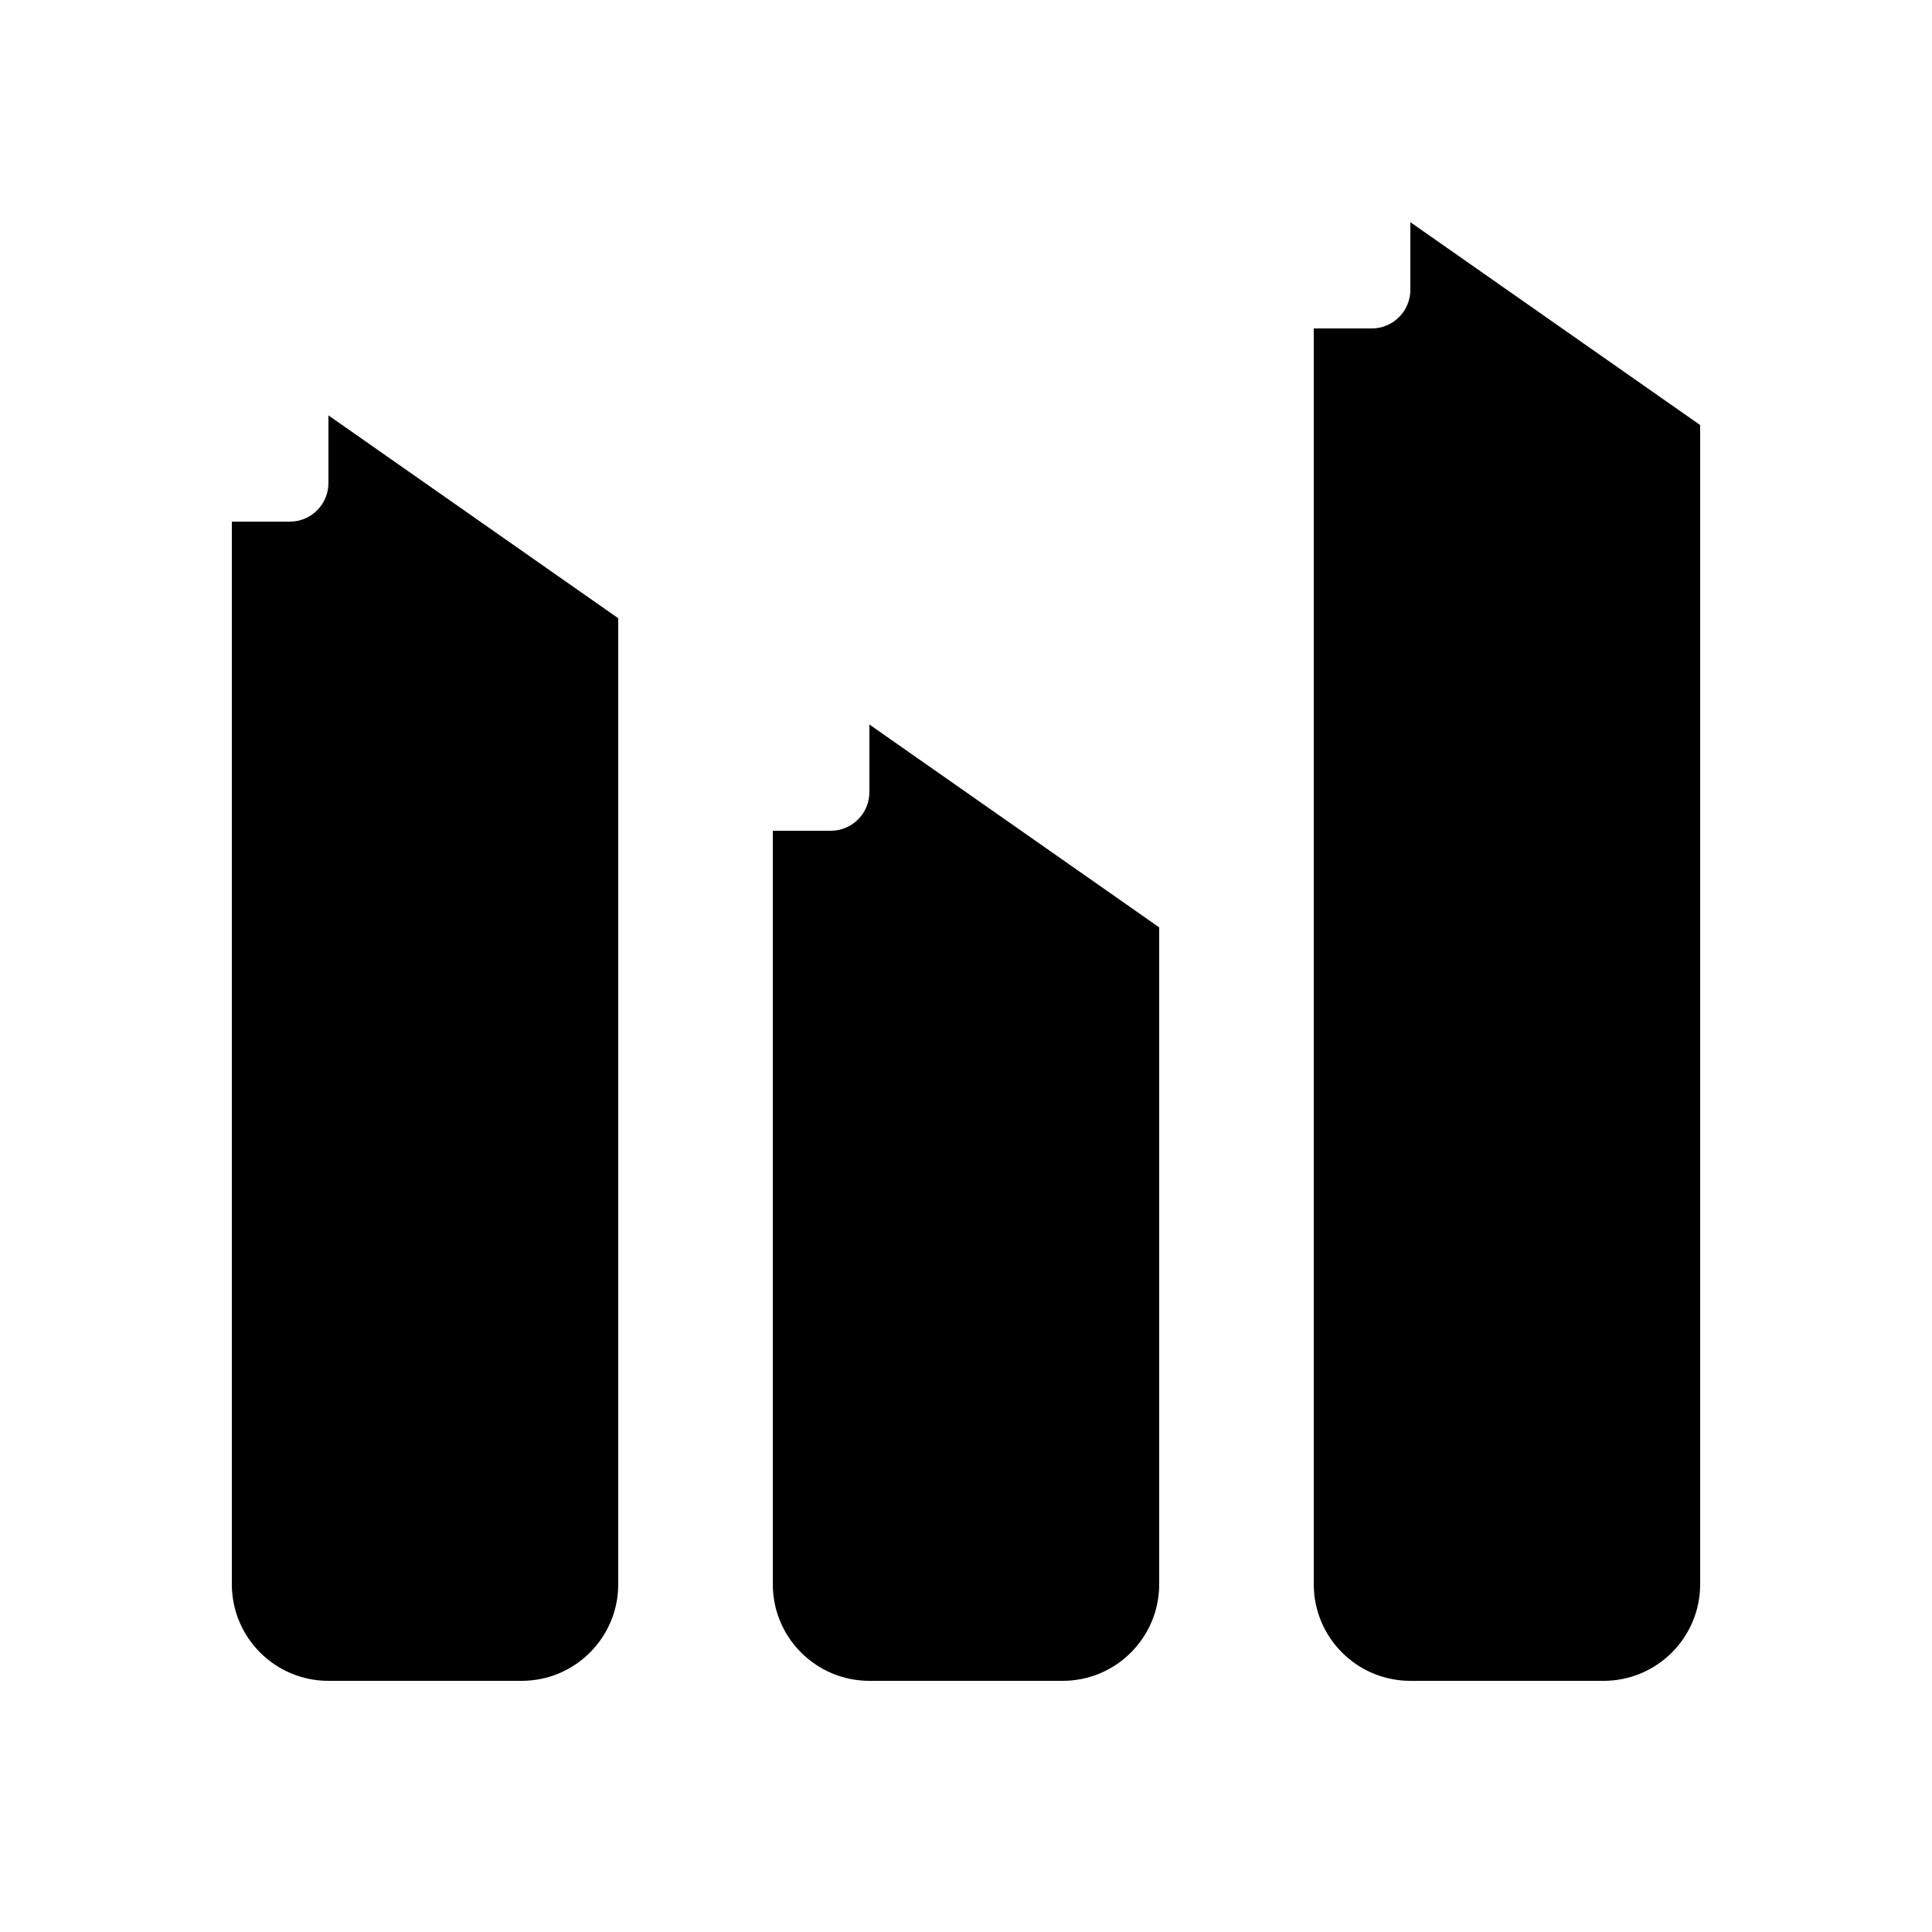
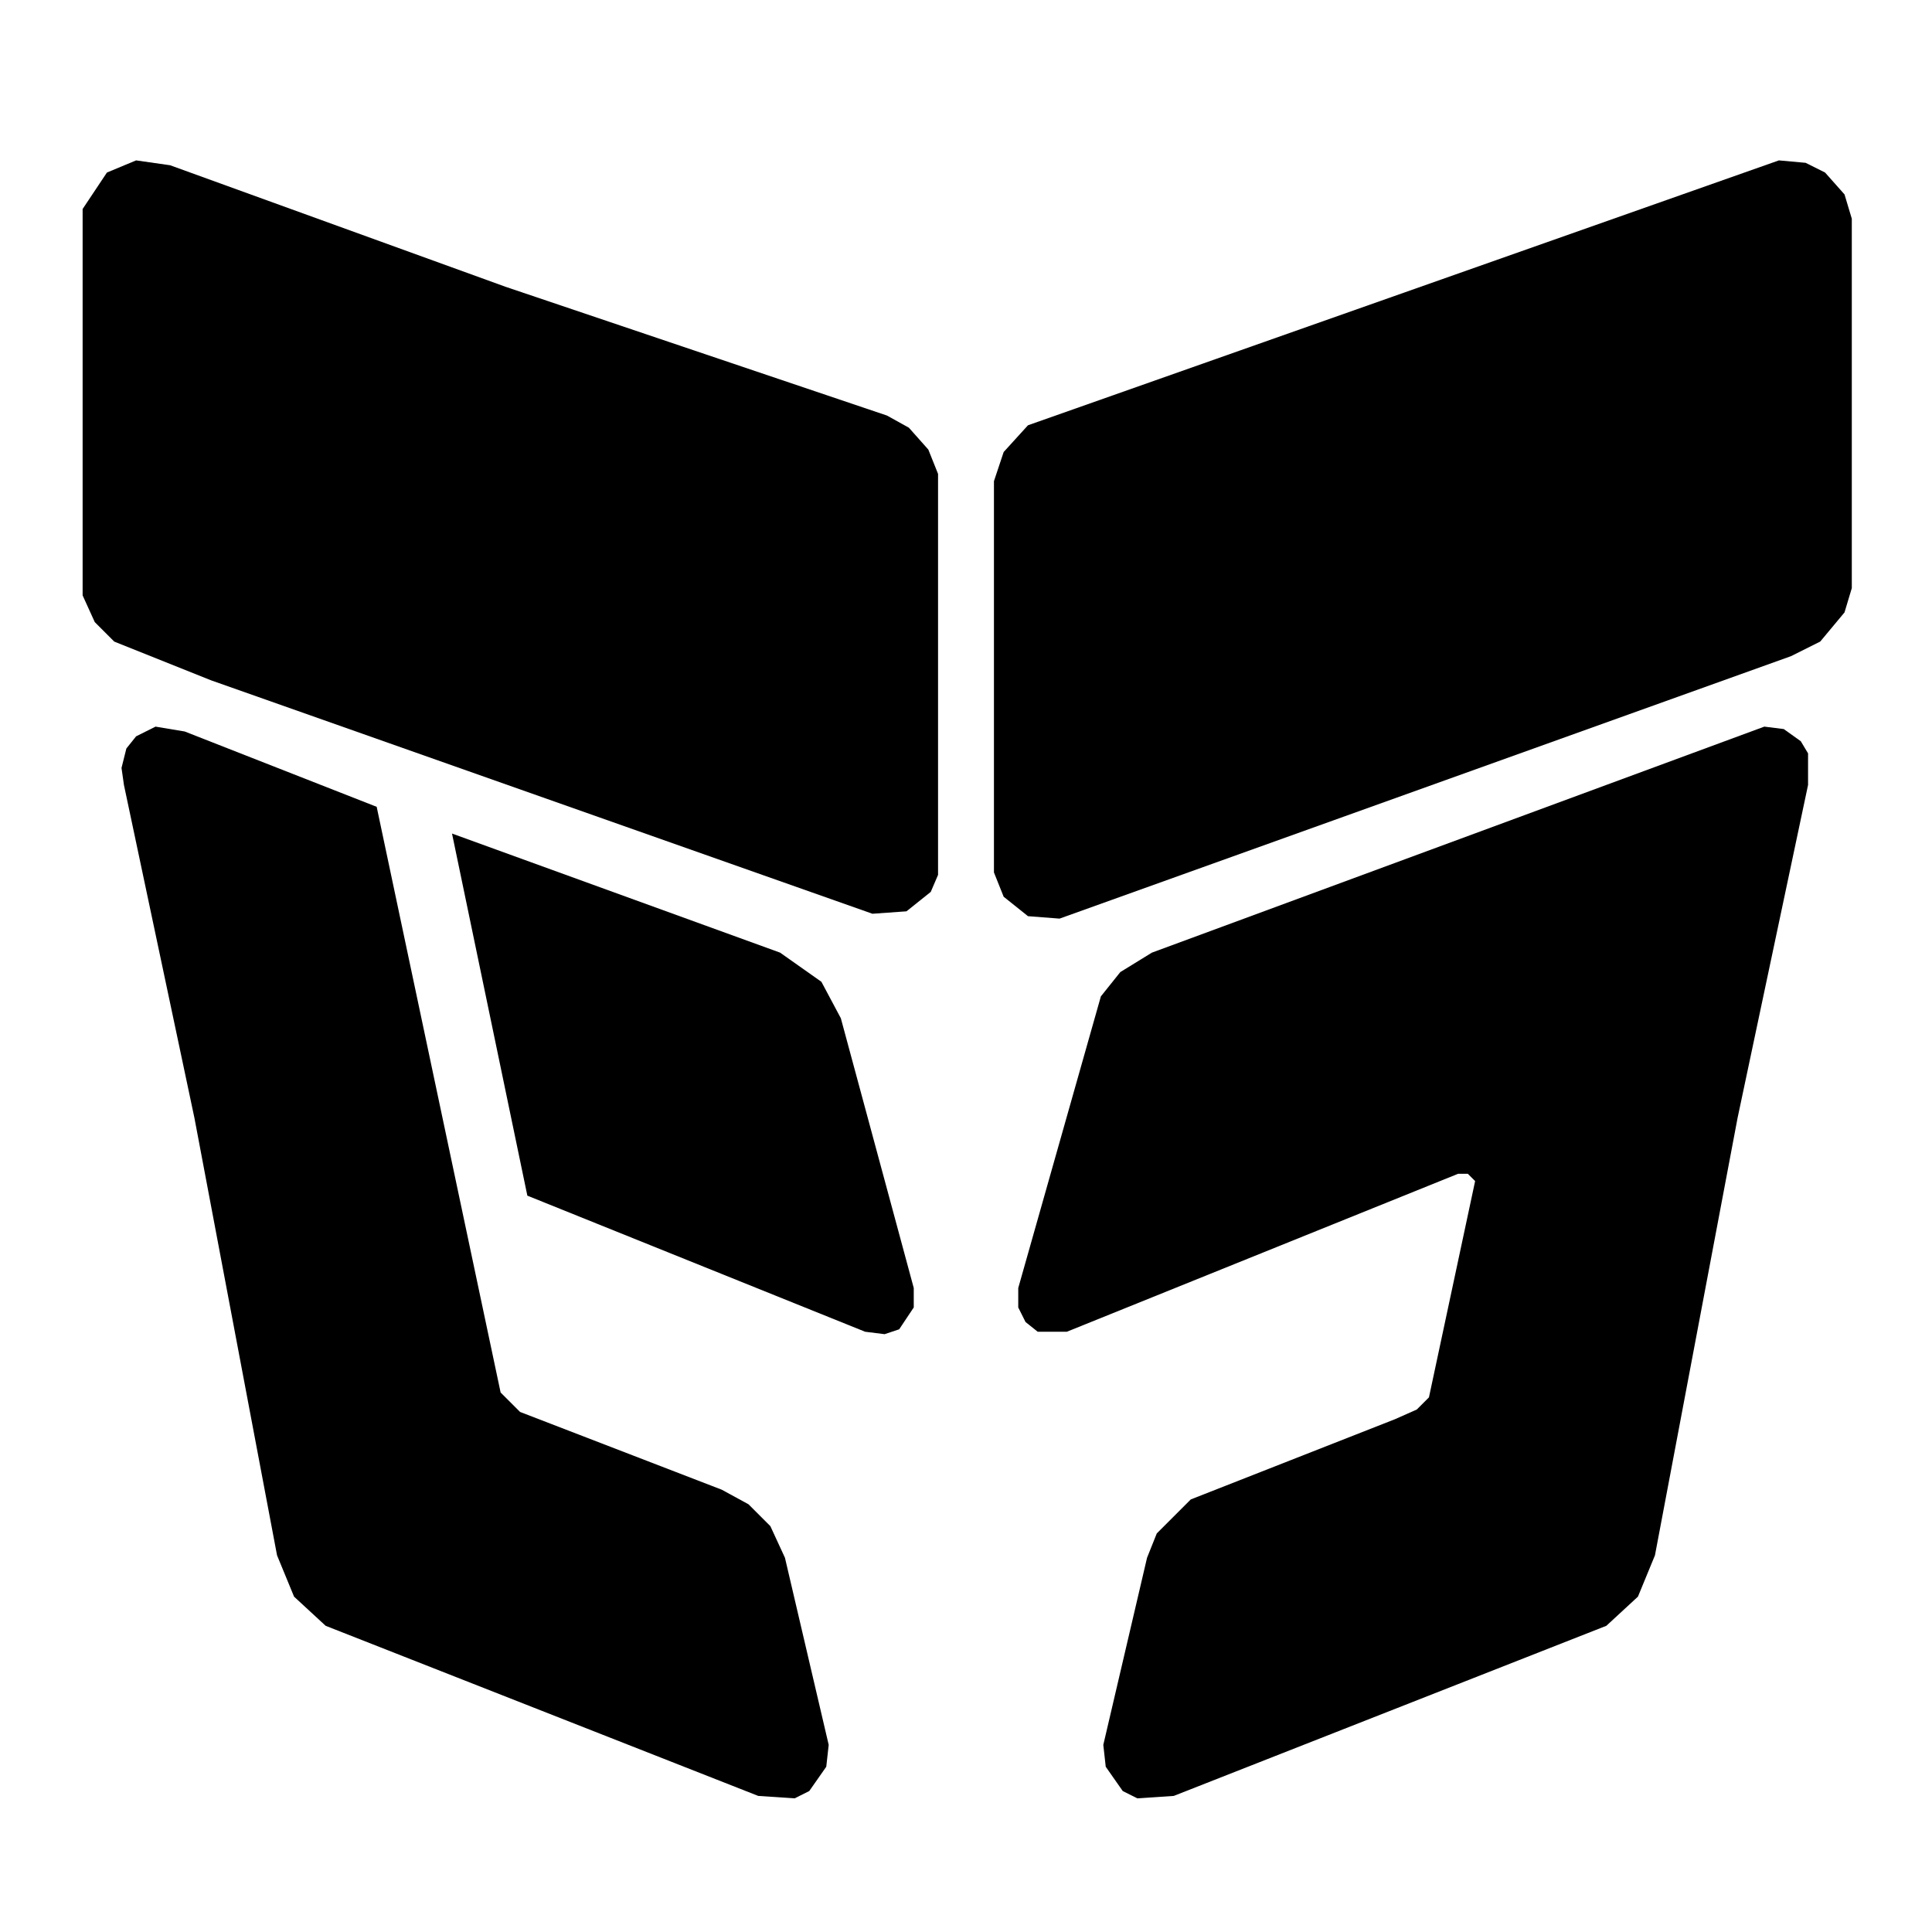
- <svg xmlns="http://www.w3.org/2000/svg" viewBox="0 0 100 100" fill="none">
-   <path d="M 12,82 A 5,5 0 0,0 17,87 L 27,87 A 5,5 0 0,0 32,82 L 32,32 L 17,21.5 L 17,25 A 2,2 0 0,1 15,27 L 12,27 Z" fill="currentColor" />
-   <path d="M 40,82 A 5,5 0 0,0 45,87 L 55,87 A 5,5 0 0,0 60,82 L 60,48 L 45,37.5 L 45,41 A 2,2 0 0,1 43,43 L 40,43 Z" fill="currentColor" />
-   <path d="M 68,82 A 5,5 0 0,0 73,87 L 83,87 A 5,5 0 0,0 88,82 L 88,22 L 73,11.5 L 73,15 A 2,2 0 0,1 71,17 L 68,17 Z" fill="currentColor" />
+ <svg xmlns="http://www.w3.org/2000/svg" viewBox="114 124 795 795" fill="none">
+   <path d="M 170.0,190.0 L 184.0,192.0 L 322.0,242.0 L 479.0,295.0 L 488.0,300.0 L 496.0,309.0 L 500.0,319.0 L 500.0,484.0 L 497.0,491.0 L 487.0,499.0 L 473.0,500.0 L 201.0,404.0 L 161.0,388.0 L 153.0,380.0 L 148.0,369.0 L 148.0,210.0 L 158.0,195.0 Z" fill="currentColor" />
+   <path d="M 846.0,190.0 L 857.0,191.0 L 865.0,195.0 L 873.0,204.0 L 876.0,214.0 L 876.0,366.0 L 873.0,376.0 L 863.0,388.0 L 851.0,394.0 L 550.0,502.0 L 537.0,501.0 L 527.0,493.0 L 523.0,483.0 L 523.0,322.0 L 527.0,310.0 L 537.0,299.0 Z" fill="currentColor" />
+   <path d="M 178.0,423.0 L 190.0,425.0 L 269.0,456.0 L 320.0,697.0 L 328.0,705.0 L 411.0,737.0 L 422.0,743.0 L 431.0,752.0 L 437.0,765.0 L 455.0,842.0 L 454.0,851.0 L 447.0,861.0 L 441.0,864.0 L 426.0,863.0 L 248.0,793.0 L 235.0,781.0 L 228.0,764.0 L 194.0,584.0 L 165.0,447.0 L 164.0,440.0 L 166.0,432.0 L 170.0,427.0 Z" fill="currentColor" />
+   <path d="M 840.0,423.0 L 848.0,424.0 L 855.0,429.0 L 858.0,434.0 L 858.0,447.0 L 829.0,584.0 L 795.0,764.0 L 788.0,781.0 L 775.0,793.0 L 597.0,863.0 L 582.0,864.0 L 576.0,861.0 L 569.0,851.0 L 568.0,842.0 L 586.0,765.0 L 590.0,755.0 L 604.0,741.0 L 688.0,708.0 L 697.0,704.0 L 702.0,699.0 L 721.0,610.0 L 718.0,607.0 L 714.0,607.0 L 553.0,672.0 L 541.0,672.0 L 536.0,668.0 L 533.0,662.0 L 533.0,654.0 L 567.0,534.0 L 575.0,524.0 L 588.0,516.0 Z" fill="currentColor" />
+   <path d="M 300.0,467.0 L 435.0,516.0 L 452.0,528.0 L 460.0,543.0 L 490.0,654.0 L 490.0,662.0 L 484.0,671.0 L 478.0,673.0 L 470.0,672.0 L 331.0,616.0 Z" fill="currentColor" />
</svg>
